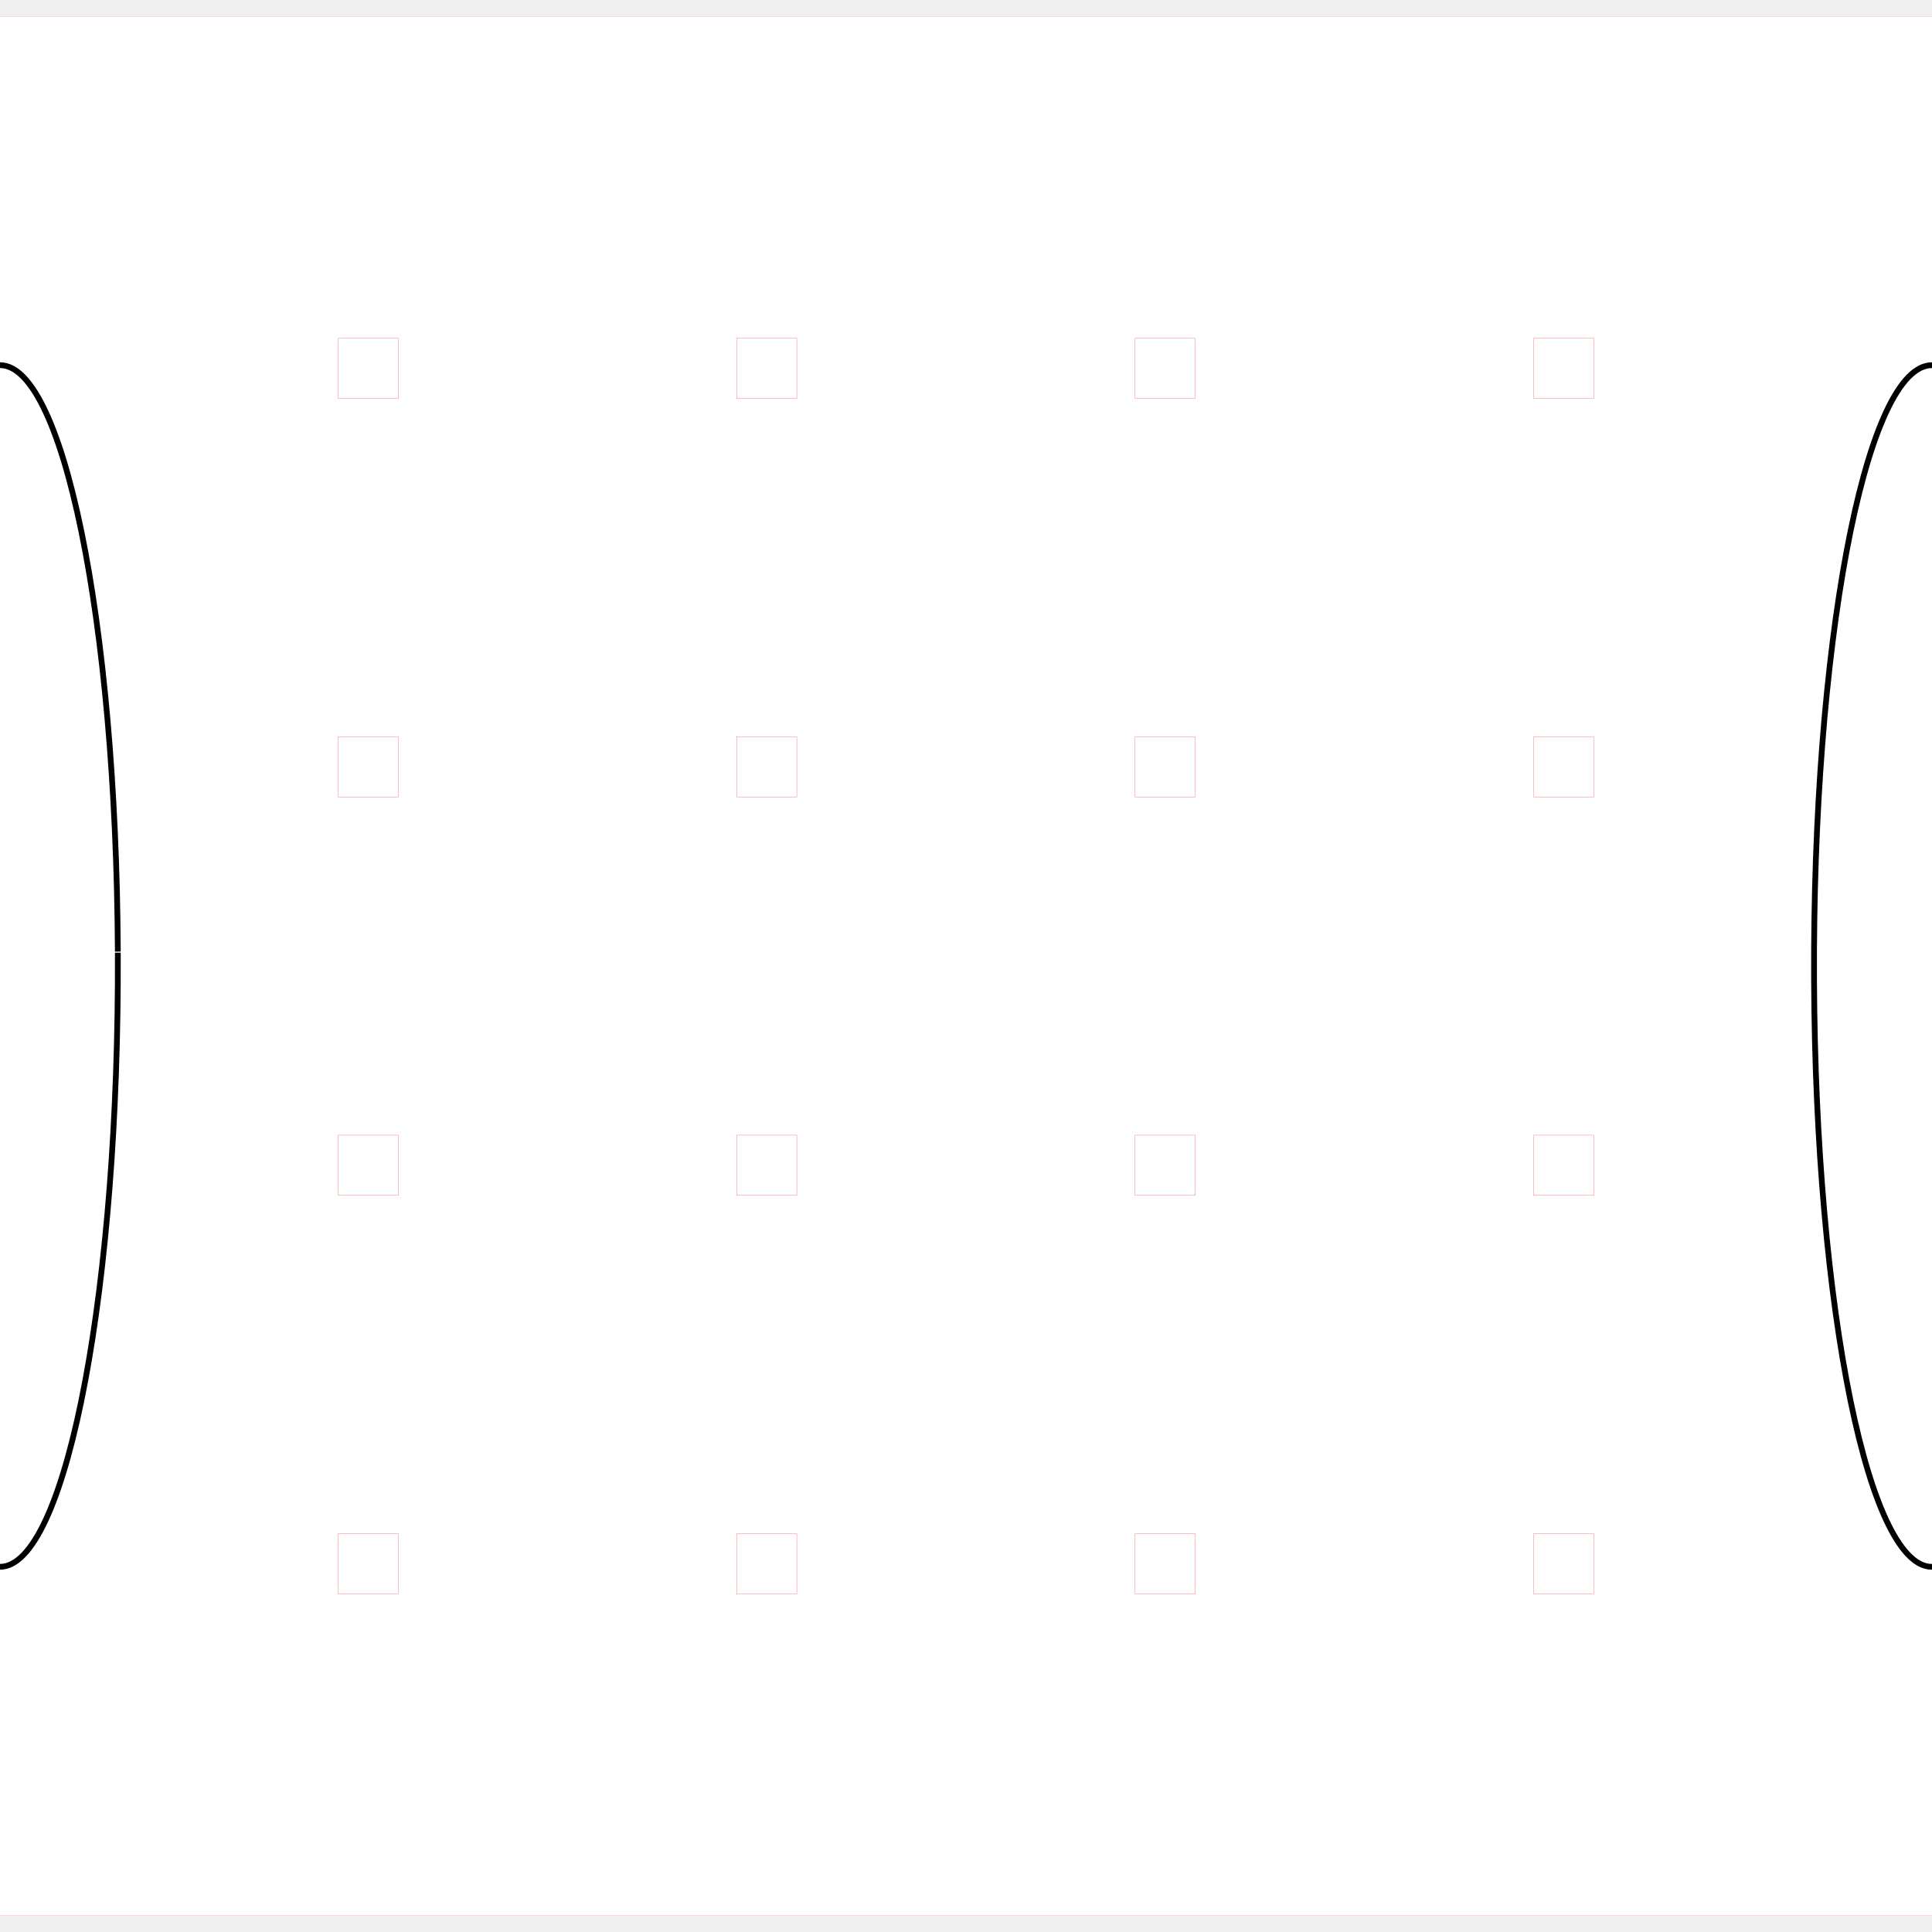
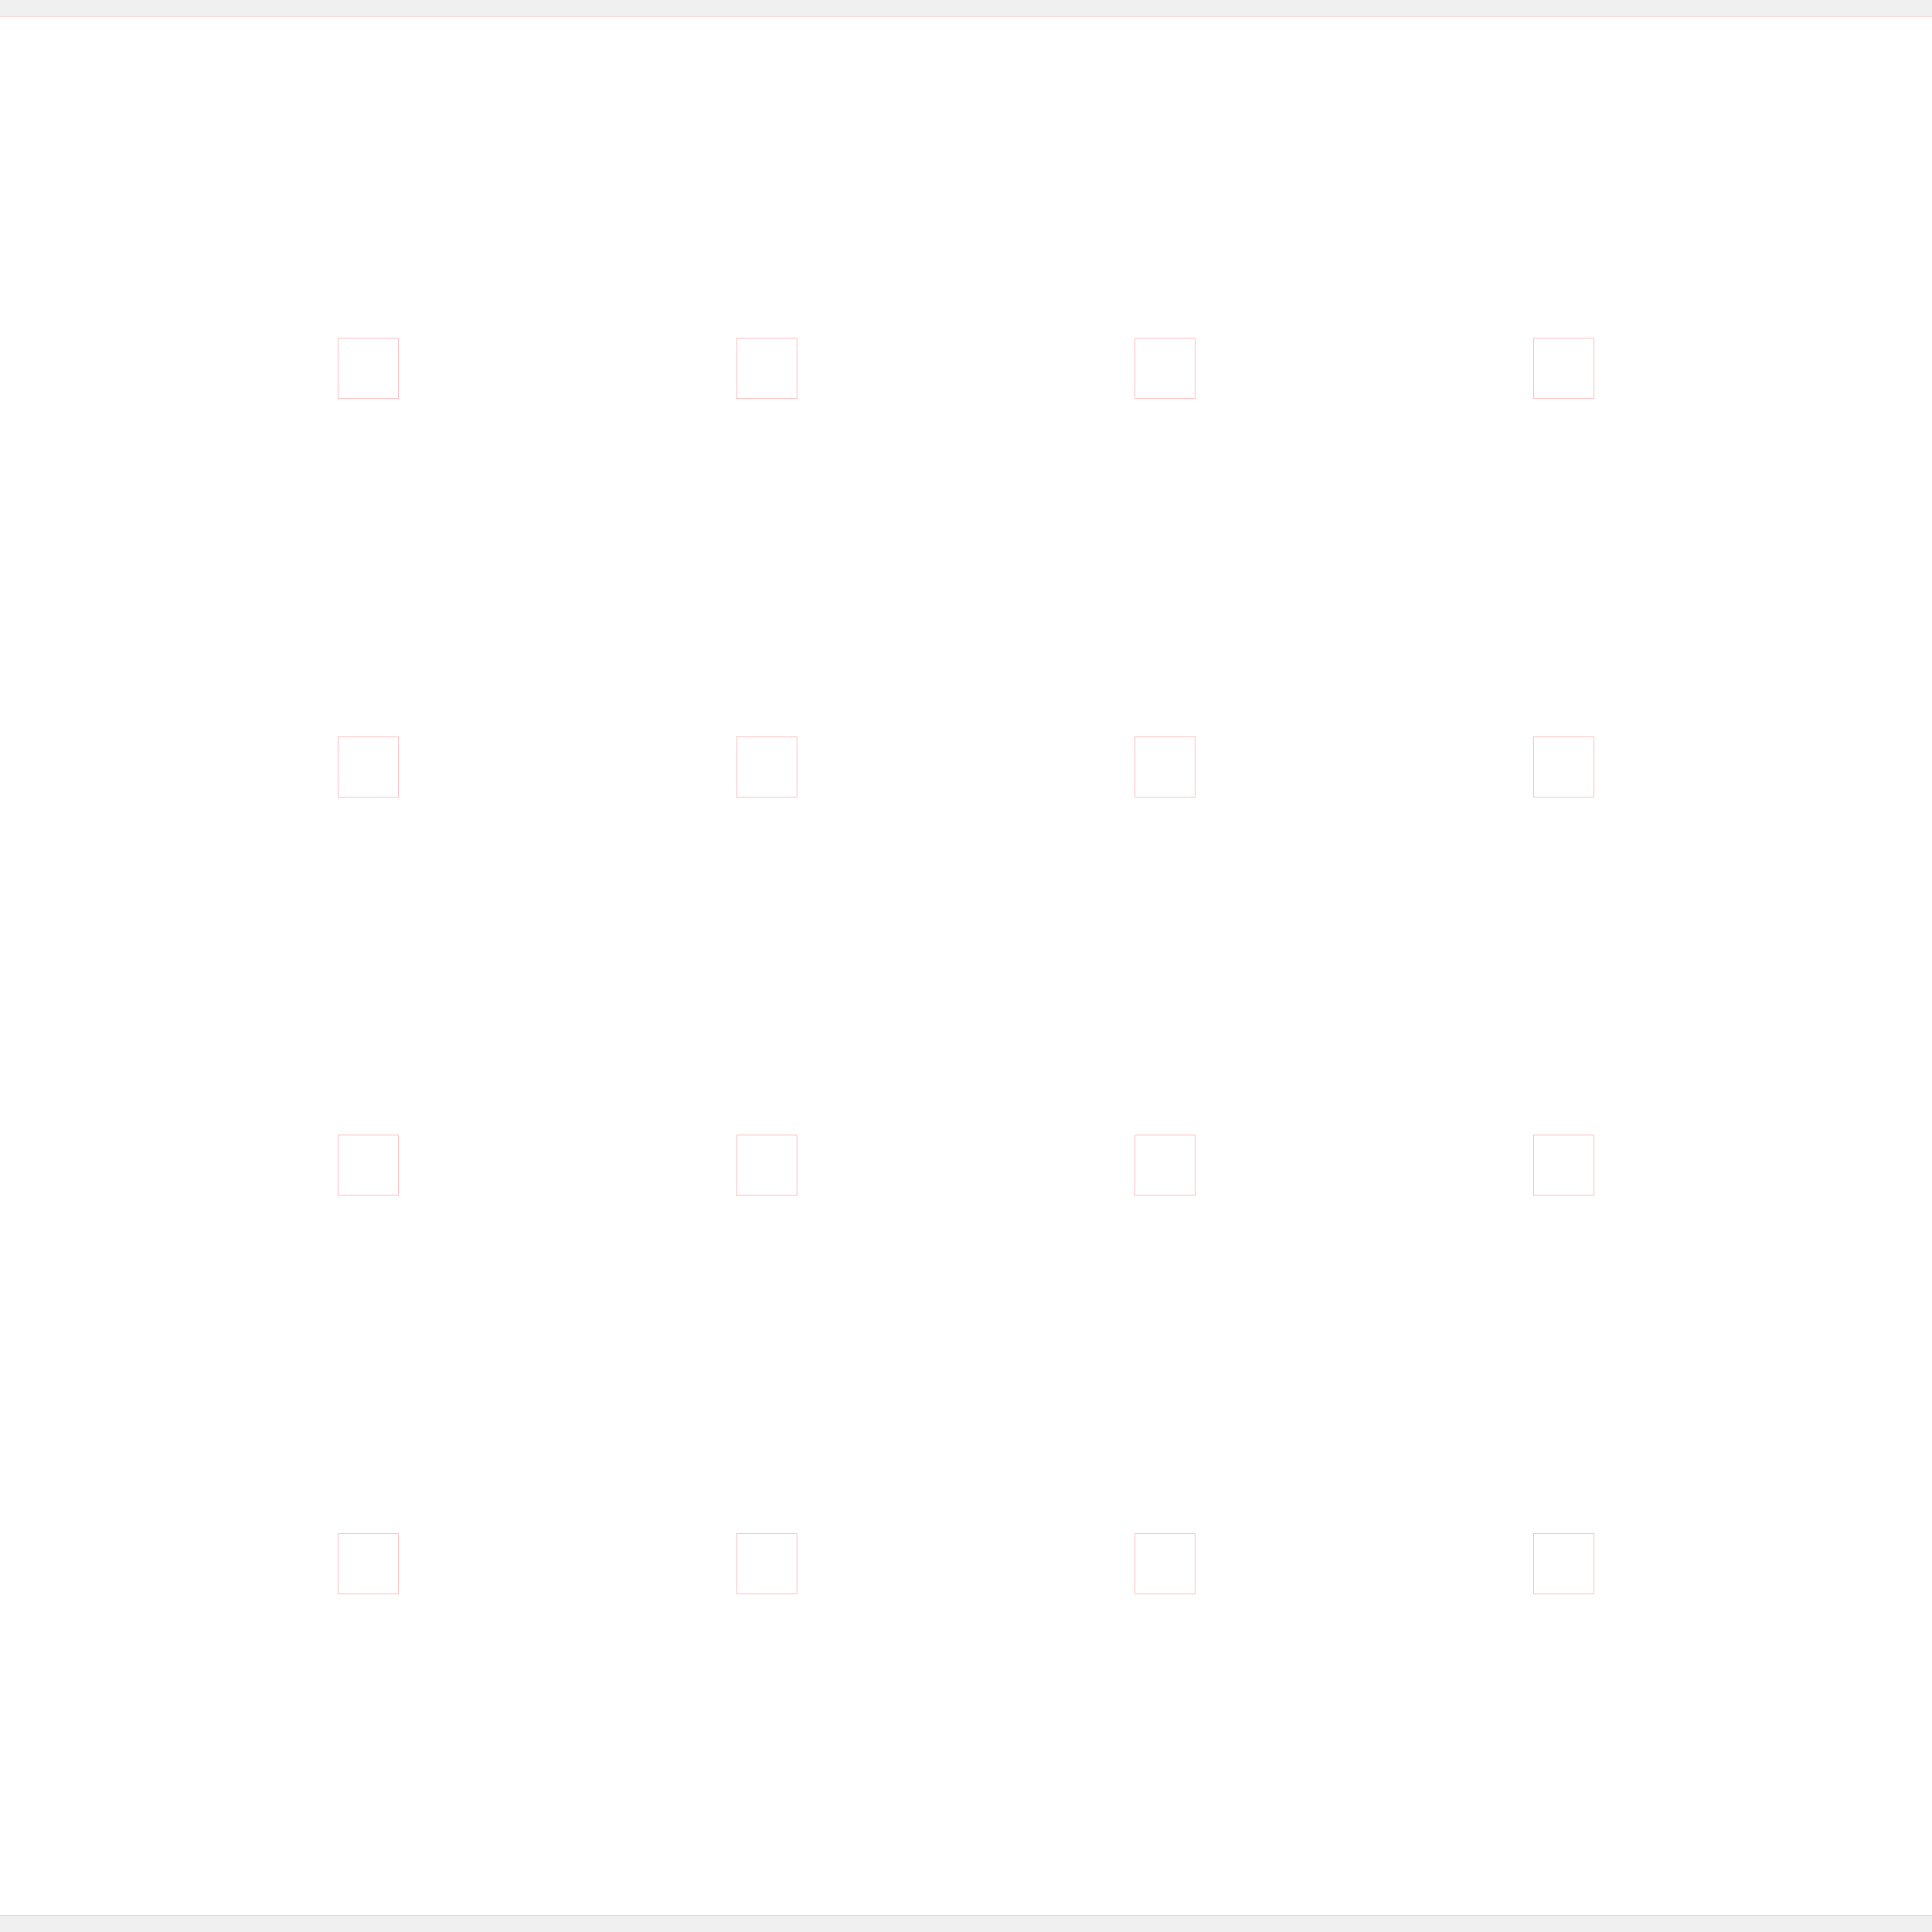
<svg xmlns="http://www.w3.org/2000/svg" width="160.01mm" height="160.01mm" viewBox="0 0 566.965 566.965" id="svg2" version="1.1">
  <defs id="defs4" />
  <g id="layer1" transform="translate(-468.9085,-166.292)">
-     <rect style="fill:#ffffff;fill-opacity:1;stroke:#ff0000;stroke-width:0.039;stroke-linejoin:miter;stroke-miterlimit:4;stroke-dasharray:none;stroke-dashoffset:0;stroke-opacity:1" id="rect4136" width="688.377" height="557.287" x="408.202" y="171.131" rx="35.433" />
+     <rect style="fill:#ffffff;fill-opacity:1;stroke:#ff0000;stroke-width:0.041;stroke-linejoin:miter;stroke-miterlimit:4;stroke-dasharray:none;stroke-dashoffset:0;stroke-opacity:1" id="rect4136" width="779.486" height="557.284" x="362.648" y="171.132" rx="40.123" />
    <rect style="fill:#ffffff;fill-opacity:1;stroke:#ff0000;stroke-width:0.059;stroke-linejoin:miter;stroke-miterlimit:4;stroke-dasharray:none;stroke-dashoffset:0;stroke-opacity:1" id="rect4138" width="17.658" height="17.658" x="568.151" y="265.569" />
    <rect style="fill:#ffffff;fill-opacity:1;stroke:#ff0000;stroke-width:0.059;stroke-linejoin:miter;stroke-miterlimit:4;stroke-dasharray:none;stroke-dashoffset:0;stroke-opacity:1" id="rect4138-8" width="17.658" height="17.658" x="802.009" y="265.569" />
    <rect style="fill:#ffffff;fill-opacity:1;stroke:#ff0000;stroke-width:0.059;stroke-linejoin:miter;stroke-miterlimit:4;stroke-dasharray:none;stroke-dashoffset:0;stroke-opacity:1" id="rect4138-9" width="17.658" height="17.658" x="918.938" y="265.569" />
    <rect style="fill:#ffffff;fill-opacity:1;stroke:#ff0000;stroke-width:0.059;stroke-linejoin:miter;stroke-miterlimit:4;stroke-dasharray:none;stroke-dashoffset:0;stroke-opacity:1" id="rect4138-3" width="17.658" height="17.658" x="685.08" y="265.569" />
    <rect style="fill:#ffffff;fill-opacity:1;stroke:#ff0000;stroke-width:0.059;stroke-linejoin:miter;stroke-miterlimit:4;stroke-dasharray:none;stroke-dashoffset:0;stroke-opacity:1" id="rect4138-2" width="17.658" height="17.658" x="568.151" y="382.499" />
    <rect style="fill:#ffffff;fill-opacity:1;stroke:#ff0000;stroke-width:0.059;stroke-linejoin:miter;stroke-miterlimit:4;stroke-dasharray:none;stroke-dashoffset:0;stroke-opacity:1" id="rect4138-5" width="17.658" height="17.658" x="568.151" y="499.428" />
    <rect style="fill:#ffffff;fill-opacity:1;stroke:#ff0000;stroke-width:0.059;stroke-linejoin:miter;stroke-miterlimit:4;stroke-dasharray:none;stroke-dashoffset:0;stroke-opacity:1" id="rect4138-6" width="17.658" height="17.658" x="568.151" y="616.357" />
    <rect style="fill:#ffffff;fill-opacity:1;stroke:#ff0000;stroke-width:0.059;stroke-linejoin:miter;stroke-miterlimit:4;stroke-dasharray:none;stroke-dashoffset:0;stroke-opacity:1" id="rect4138-56" width="17.658" height="17.658" x="685.08" y="616.357" />
    <rect style="fill:#ffffff;fill-opacity:1;stroke:#ff0000;stroke-width:0.059;stroke-linejoin:miter;stroke-miterlimit:4;stroke-dasharray:none;stroke-dashoffset:0;stroke-opacity:1" id="rect4138-86" width="17.658" height="17.658" x="802.009" y="616.357" />
    <rect style="fill:#ffffff;fill-opacity:1;stroke:#ff0000;stroke-width:0.059;stroke-linejoin:miter;stroke-miterlimit:4;stroke-dasharray:none;stroke-dashoffset:0;stroke-opacity:1" id="rect4138-35" width="17.658" height="17.658" x="918.938" y="616.357" />
    <rect style="fill:#ffffff;fill-opacity:1;stroke:#ff0000;stroke-width:0.059;stroke-linejoin:miter;stroke-miterlimit:4;stroke-dasharray:none;stroke-dashoffset:0;stroke-opacity:1" id="rect4138-8-3" width="17.658" height="17.658" x="685.08" y="382.499" />
    <rect style="fill:#ffffff;fill-opacity:1;stroke:#ff0000;stroke-width:0.059;stroke-linejoin:miter;stroke-miterlimit:4;stroke-dasharray:none;stroke-dashoffset:0;stroke-opacity:1" id="rect4138-9-3" width="17.658" height="17.658" x="802.009" y="382.499" />
    <rect style="fill:#ffffff;fill-opacity:1;stroke:#ff0000;stroke-width:0.059;stroke-linejoin:miter;stroke-miterlimit:4;stroke-dasharray:none;stroke-dashoffset:0;stroke-opacity:1" id="rect4138-3-7" width="17.658" height="17.658" x="918.938" y="382.499" />
    <rect style="fill:#ffffff;fill-opacity:1;stroke:#ff0000;stroke-width:0.059;stroke-linejoin:miter;stroke-miterlimit:4;stroke-dasharray:none;stroke-dashoffset:0;stroke-opacity:1" id="rect4138-8-9" width="17.658" height="17.658" x="802.009" y="499.428" />
    <rect style="fill:#ffffff;fill-opacity:1;stroke:#ff0000;stroke-width:0.059;stroke-linejoin:miter;stroke-miterlimit:4;stroke-dasharray:none;stroke-dashoffset:0;stroke-opacity:1" id="rect4138-9-6" width="17.658" height="17.658" x="918.938" y="499.428" />
    <rect style="fill:#ffffff;fill-opacity:1;stroke:#ff0000;stroke-width:0.059;stroke-linejoin:miter;stroke-miterlimit:4;stroke-dasharray:none;stroke-dashoffset:0;stroke-opacity:1" id="rect4138-3-0" width="17.658" height="17.658" x="685.08" y="499.428" />
-     <path style="fill:#ffffff;fill-opacity:1;fill-rule:nonzero;stroke:#000000;stroke-width:1.694;stroke-miterlimit:4;stroke-dasharray:none;stroke-opacity:1" id="path4150" d="m 1070.415,445.863 a 34.586,176.318 0 0 1 -33.795,180.184 34.586,176.318 0 0 1 -35.359,-172.205 34.586,176.318 0 0 1 33.763,-180.337 34.586,176.318 0 0 1 35.389,172.045" />
-     <path style="fill:#ffffff;fill-opacity:1;fill-rule:nonzero;stroke:#000000;stroke-width:1.694;stroke-miterlimit:4;stroke-dasharray:none;stroke-opacity:1" id="path4150-1" d="m 503.486,445.863 a 34.586,176.318 0 0 1 -33.795,180.184 34.586,176.318 0 0 1 -35.359,-172.205 34.586,176.318 0 0 1 33.763,-180.337 34.586,176.318 0 0 1 35.389,172.045" />
+     <path style="fill:#ffffff;fill-opacity:1;fill-rule:nonzero;stroke:#000000;stroke-width:1.694;stroke-miterlimit:4;stroke-dasharray:none;stroke-opacity:1" id="path4150" d="m 1123.564,445.863 a 34.586,176.318 0 0 1 -33.795,180.184 34.586,176.318 0 0 1 -35.359,-172.205 34.586,176.318 0 0 1 33.763,-180.337 34.586,176.318 0 0 1 35.389,172.045" />
+     <path style="fill:#ffffff;fill-opacity:1;fill-rule:nonzero;stroke:#000000;stroke-width:1.694;stroke-miterlimit:4;stroke-dasharray:none;stroke-opacity:1" id="path4150-1" d="M 450.336,445.863 A 34.586,176.318 0 0 1 416.541,626.047 34.586,176.318 0 0 1 381.182,453.842 34.586,176.318 0 0 1 414.946,273.505 34.586,176.318 0 0 1 450.335,445.549" />
  </g>
</svg>
